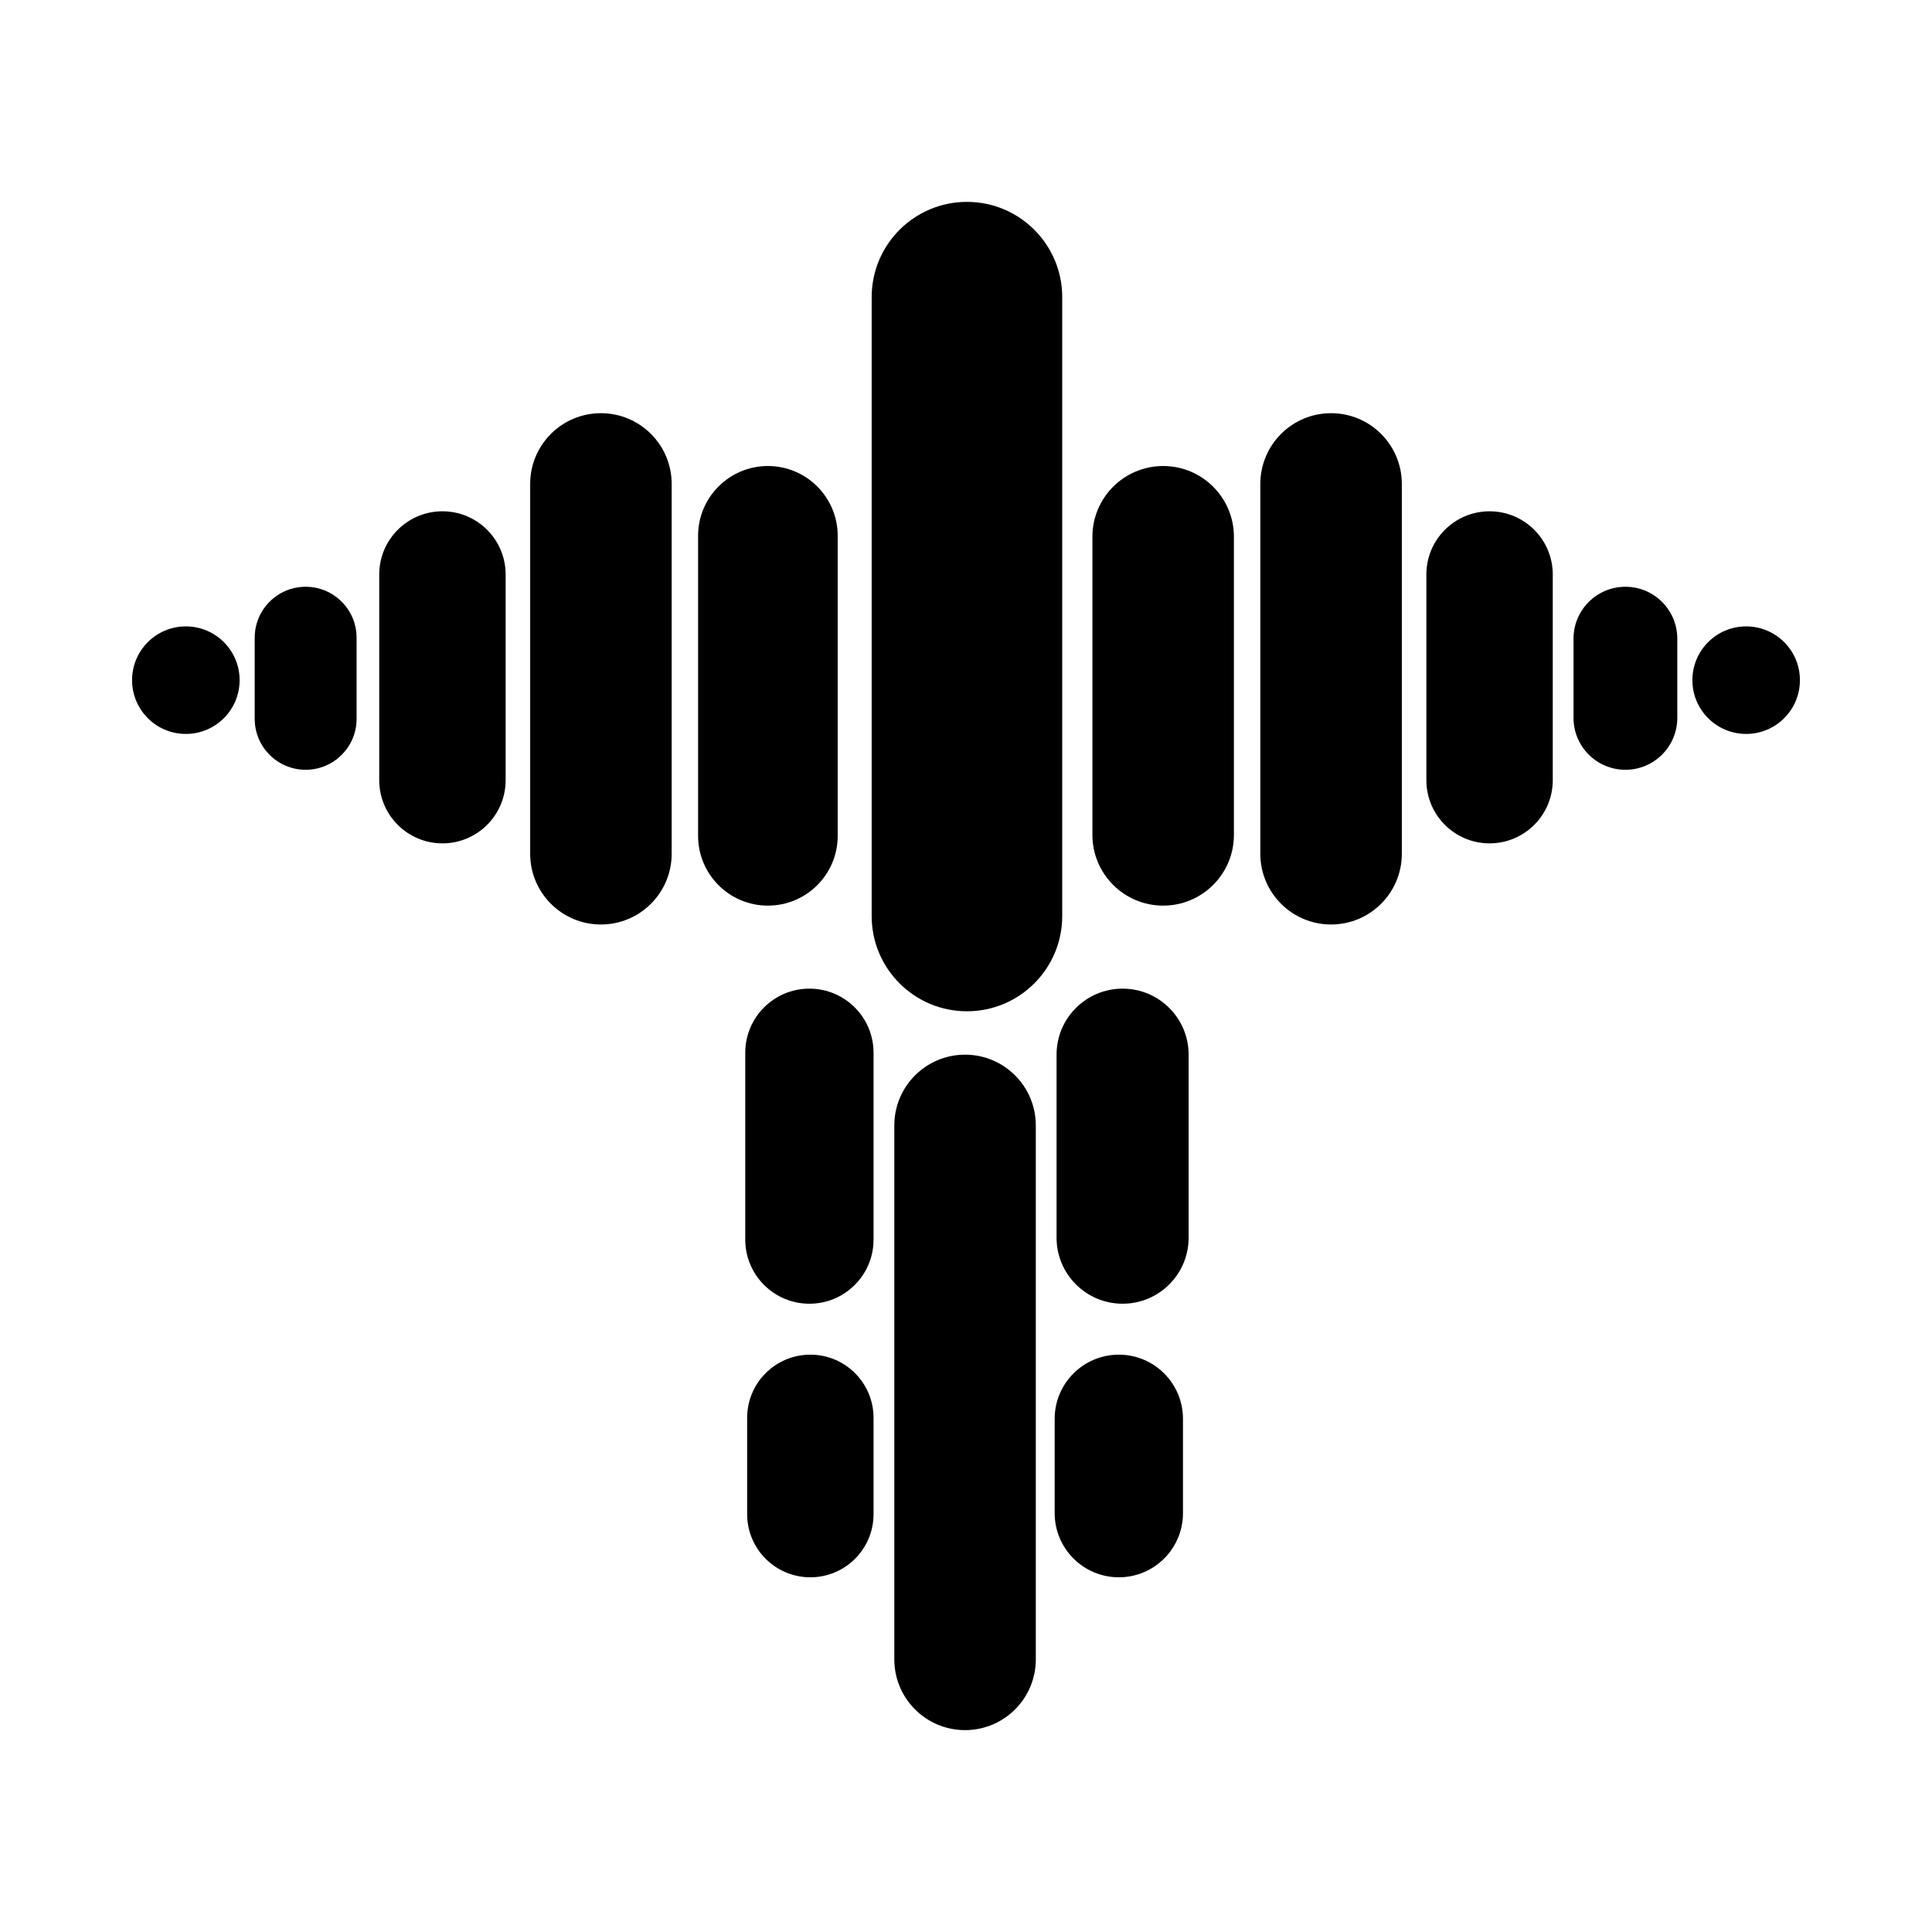
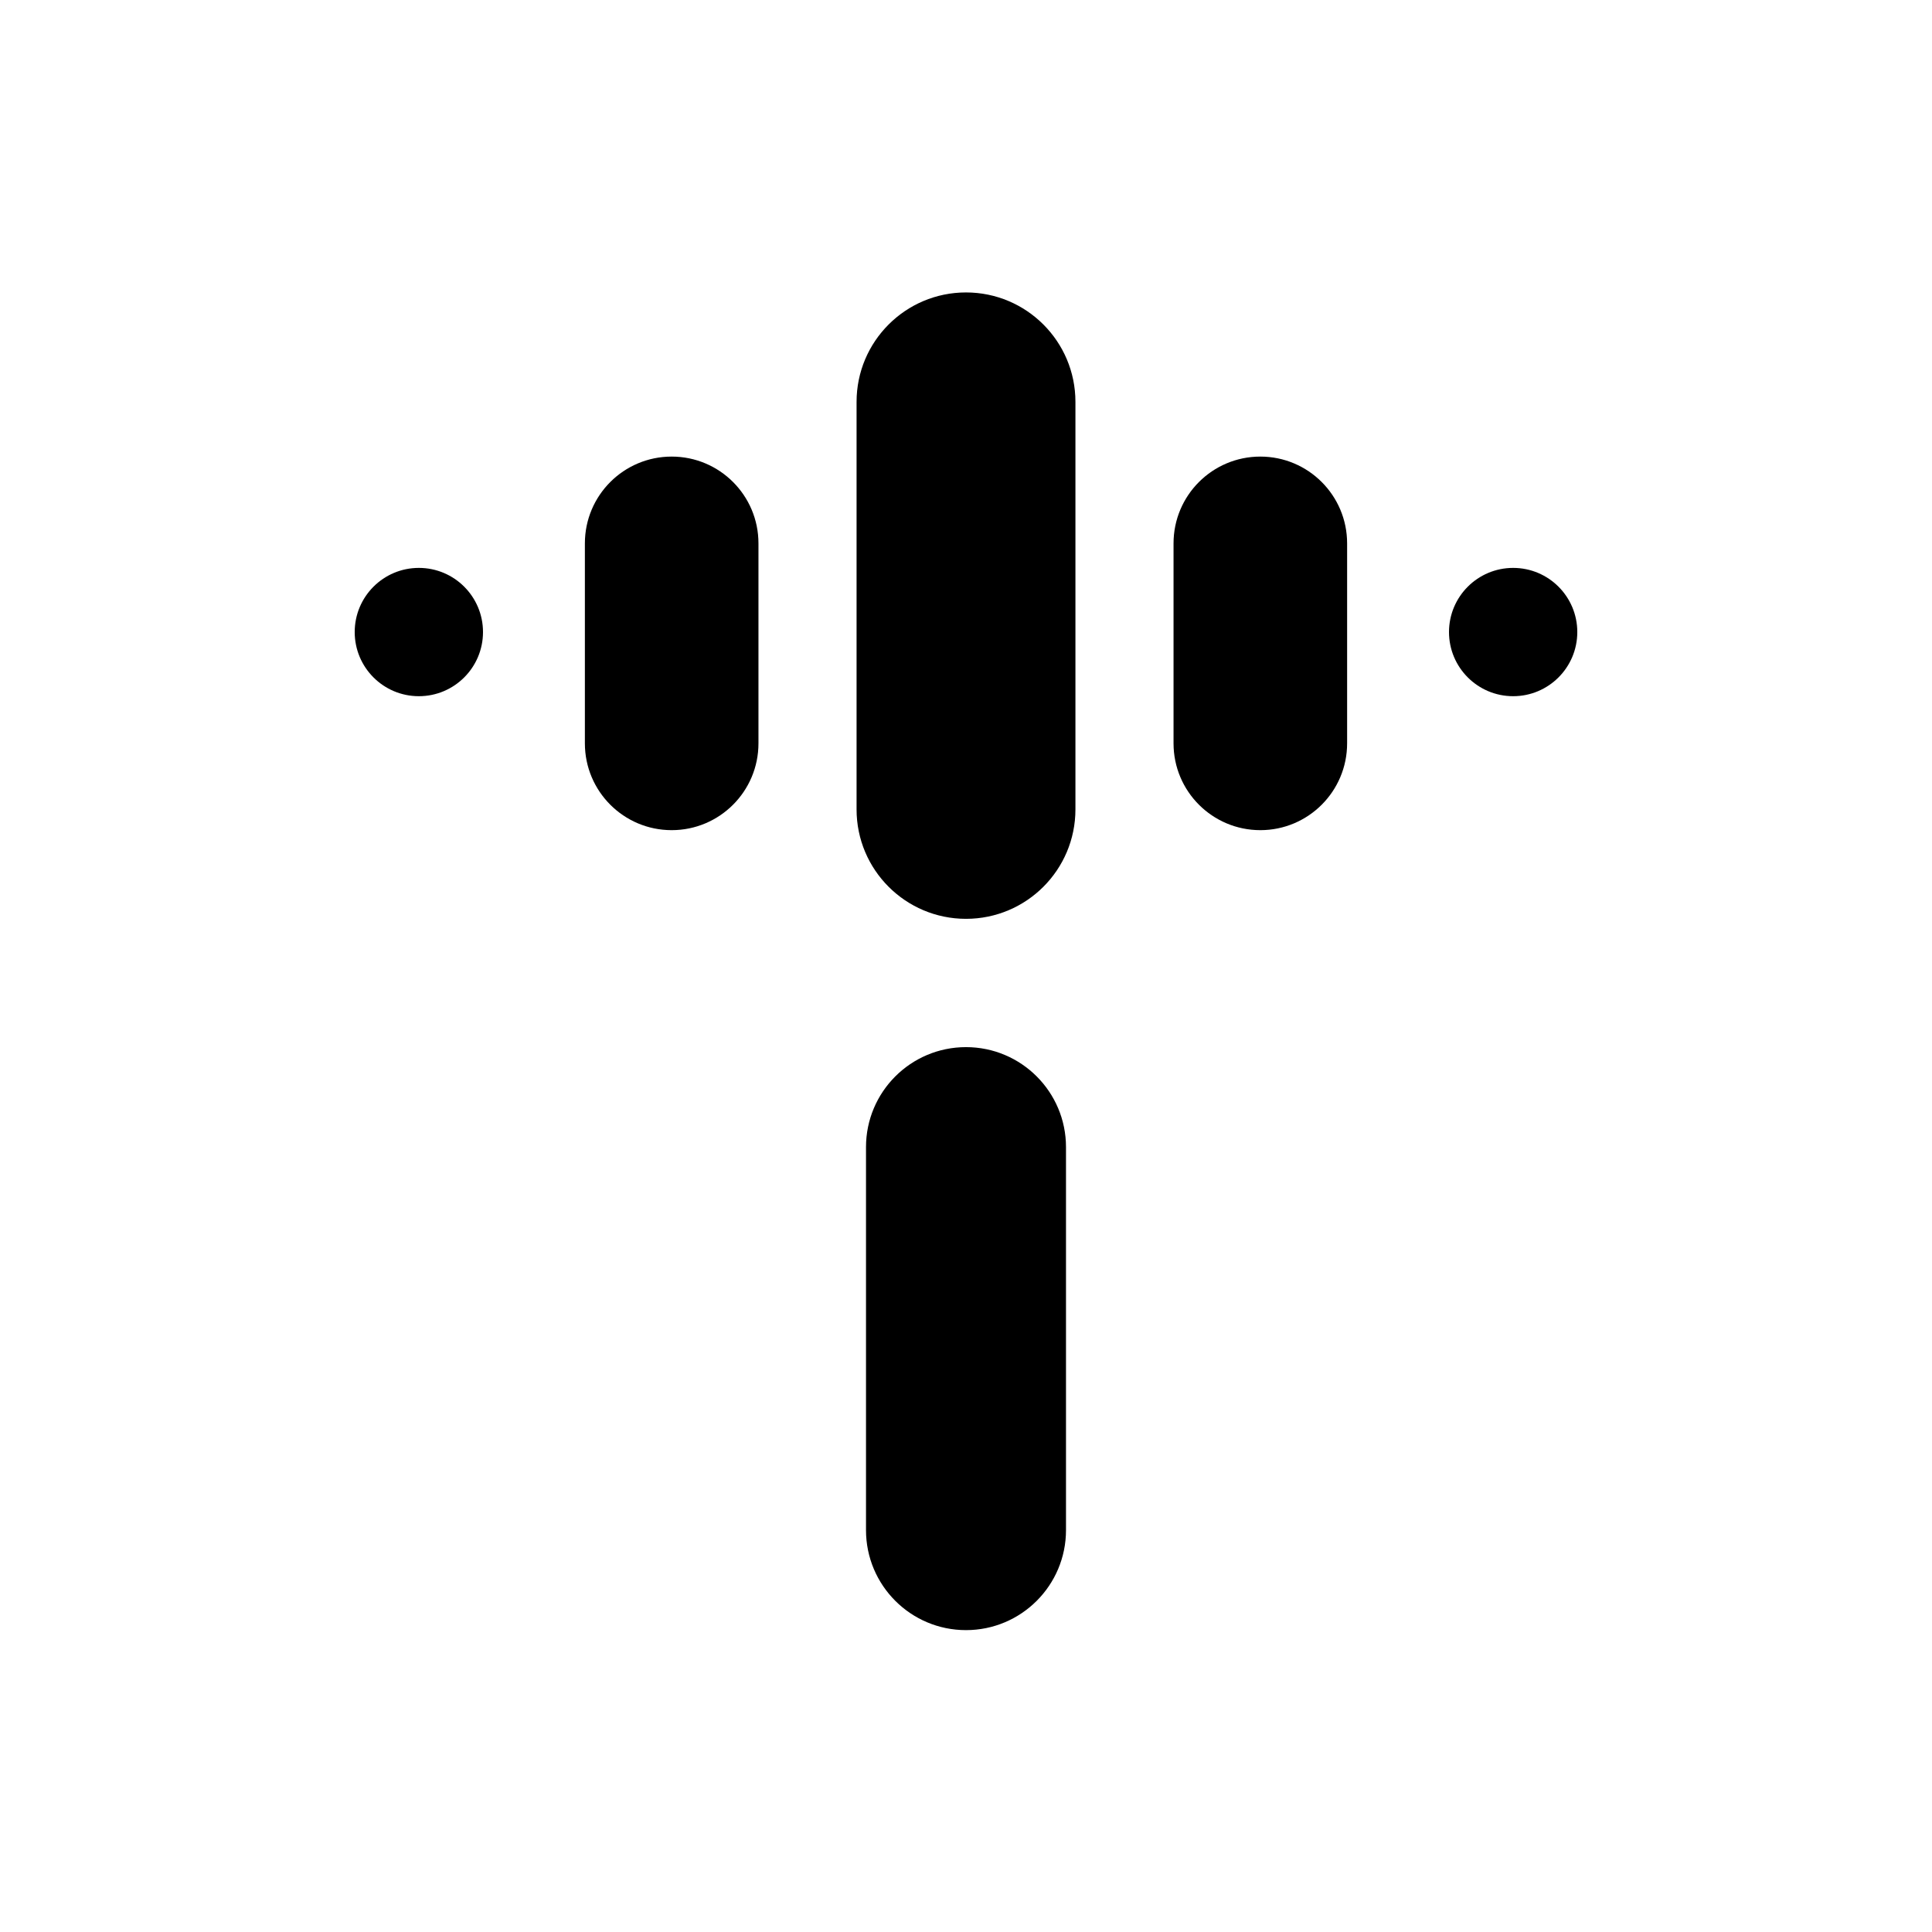
<svg xmlns="http://www.w3.org/2000/svg" width="1024" height="1024" viewBox="0 0 1024 1024" fill="none">
-   <g fill="#000000">
-     <rect x="462" y="107" width="101" height="429" rx="50.5" />
-     <rect x="281" y="219" width="75" height="271" rx="37.5" />
-     <rect x="668" y="219" width="75" height="271" rx="37.5" />
-     <rect x="370" y="247" width="74" height="233" rx="37" />
-     <rect x="579" y="247" width="75" height="233" rx="37.5" />
-     <rect x="201" y="271" width="67" height="176" rx="33.5" />
-     <rect x="756" y="271" width="67" height="176" rx="33.5" />
-     <rect x="135" y="311" width="54" height="97" rx="27" />
-     <rect x="834" y="311" width="55" height="97" rx="27.5" />
-     <circle cx="98.5" cy="360.5" r="28.5" />
-     <circle cx="925.5" cy="360.5" r="28.5" />
-     <rect x="474" y="559" width="75" height="358" rx="37.5" />
-     <rect x="395" y="524" width="68" height="167" rx="34" />
-     <rect x="560" y="524" width="70" height="167" rx="35" />
-     <rect x="396" y="718" width="67" height="118" rx="33.5" />
-     <rect x="559" y="718" width="68" height="118" rx="34" />
+   <g>
+     <circle cx="222" cy="335" r="34" fill="#000000" />
+     <rect x="310" y="242" width="92" height="198" rx="46" fill="#000000" />
+     <rect x="454" y="155" width="116" height="332" rx="58" fill="#000000" />
+     <rect x="622" y="242" width="92" height="198" rx="46" fill="#000000" />
+     <circle cx="802" cy="335" r="34" fill="#000000" />
+     <rect x="459" y="555" width="106" height="309" rx="53" fill="#000000" />
  </g>
</svg>
